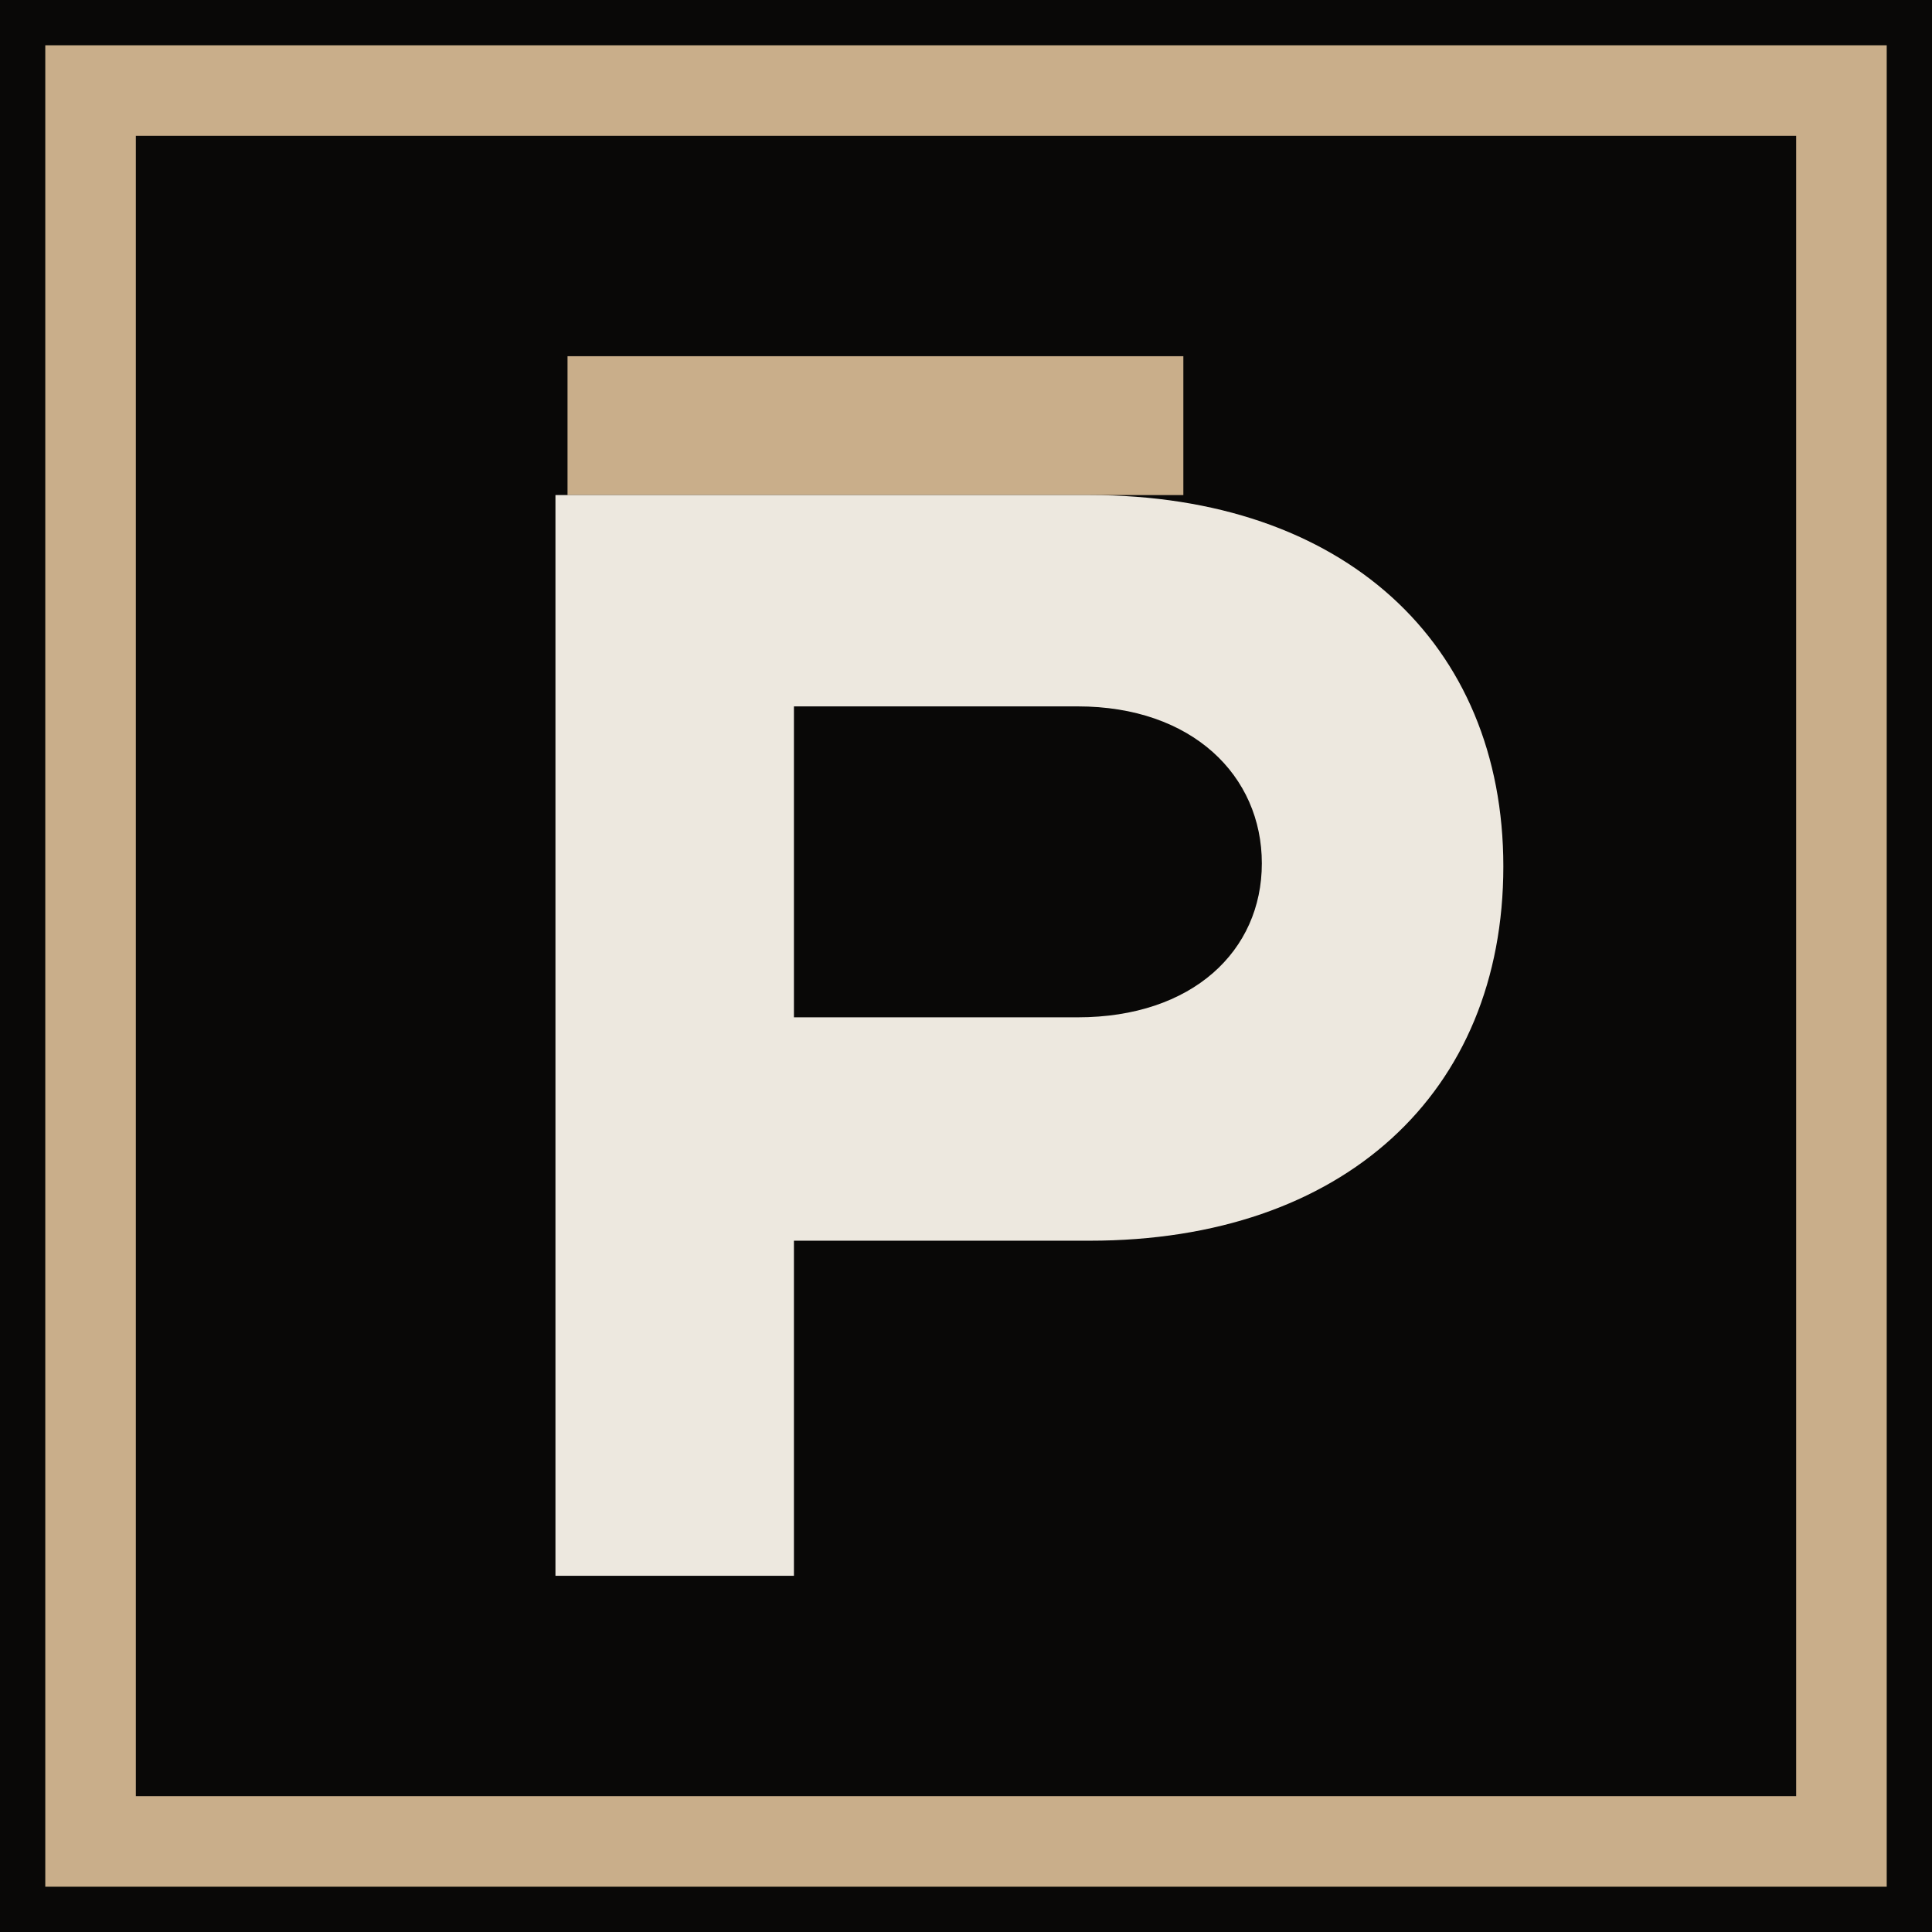
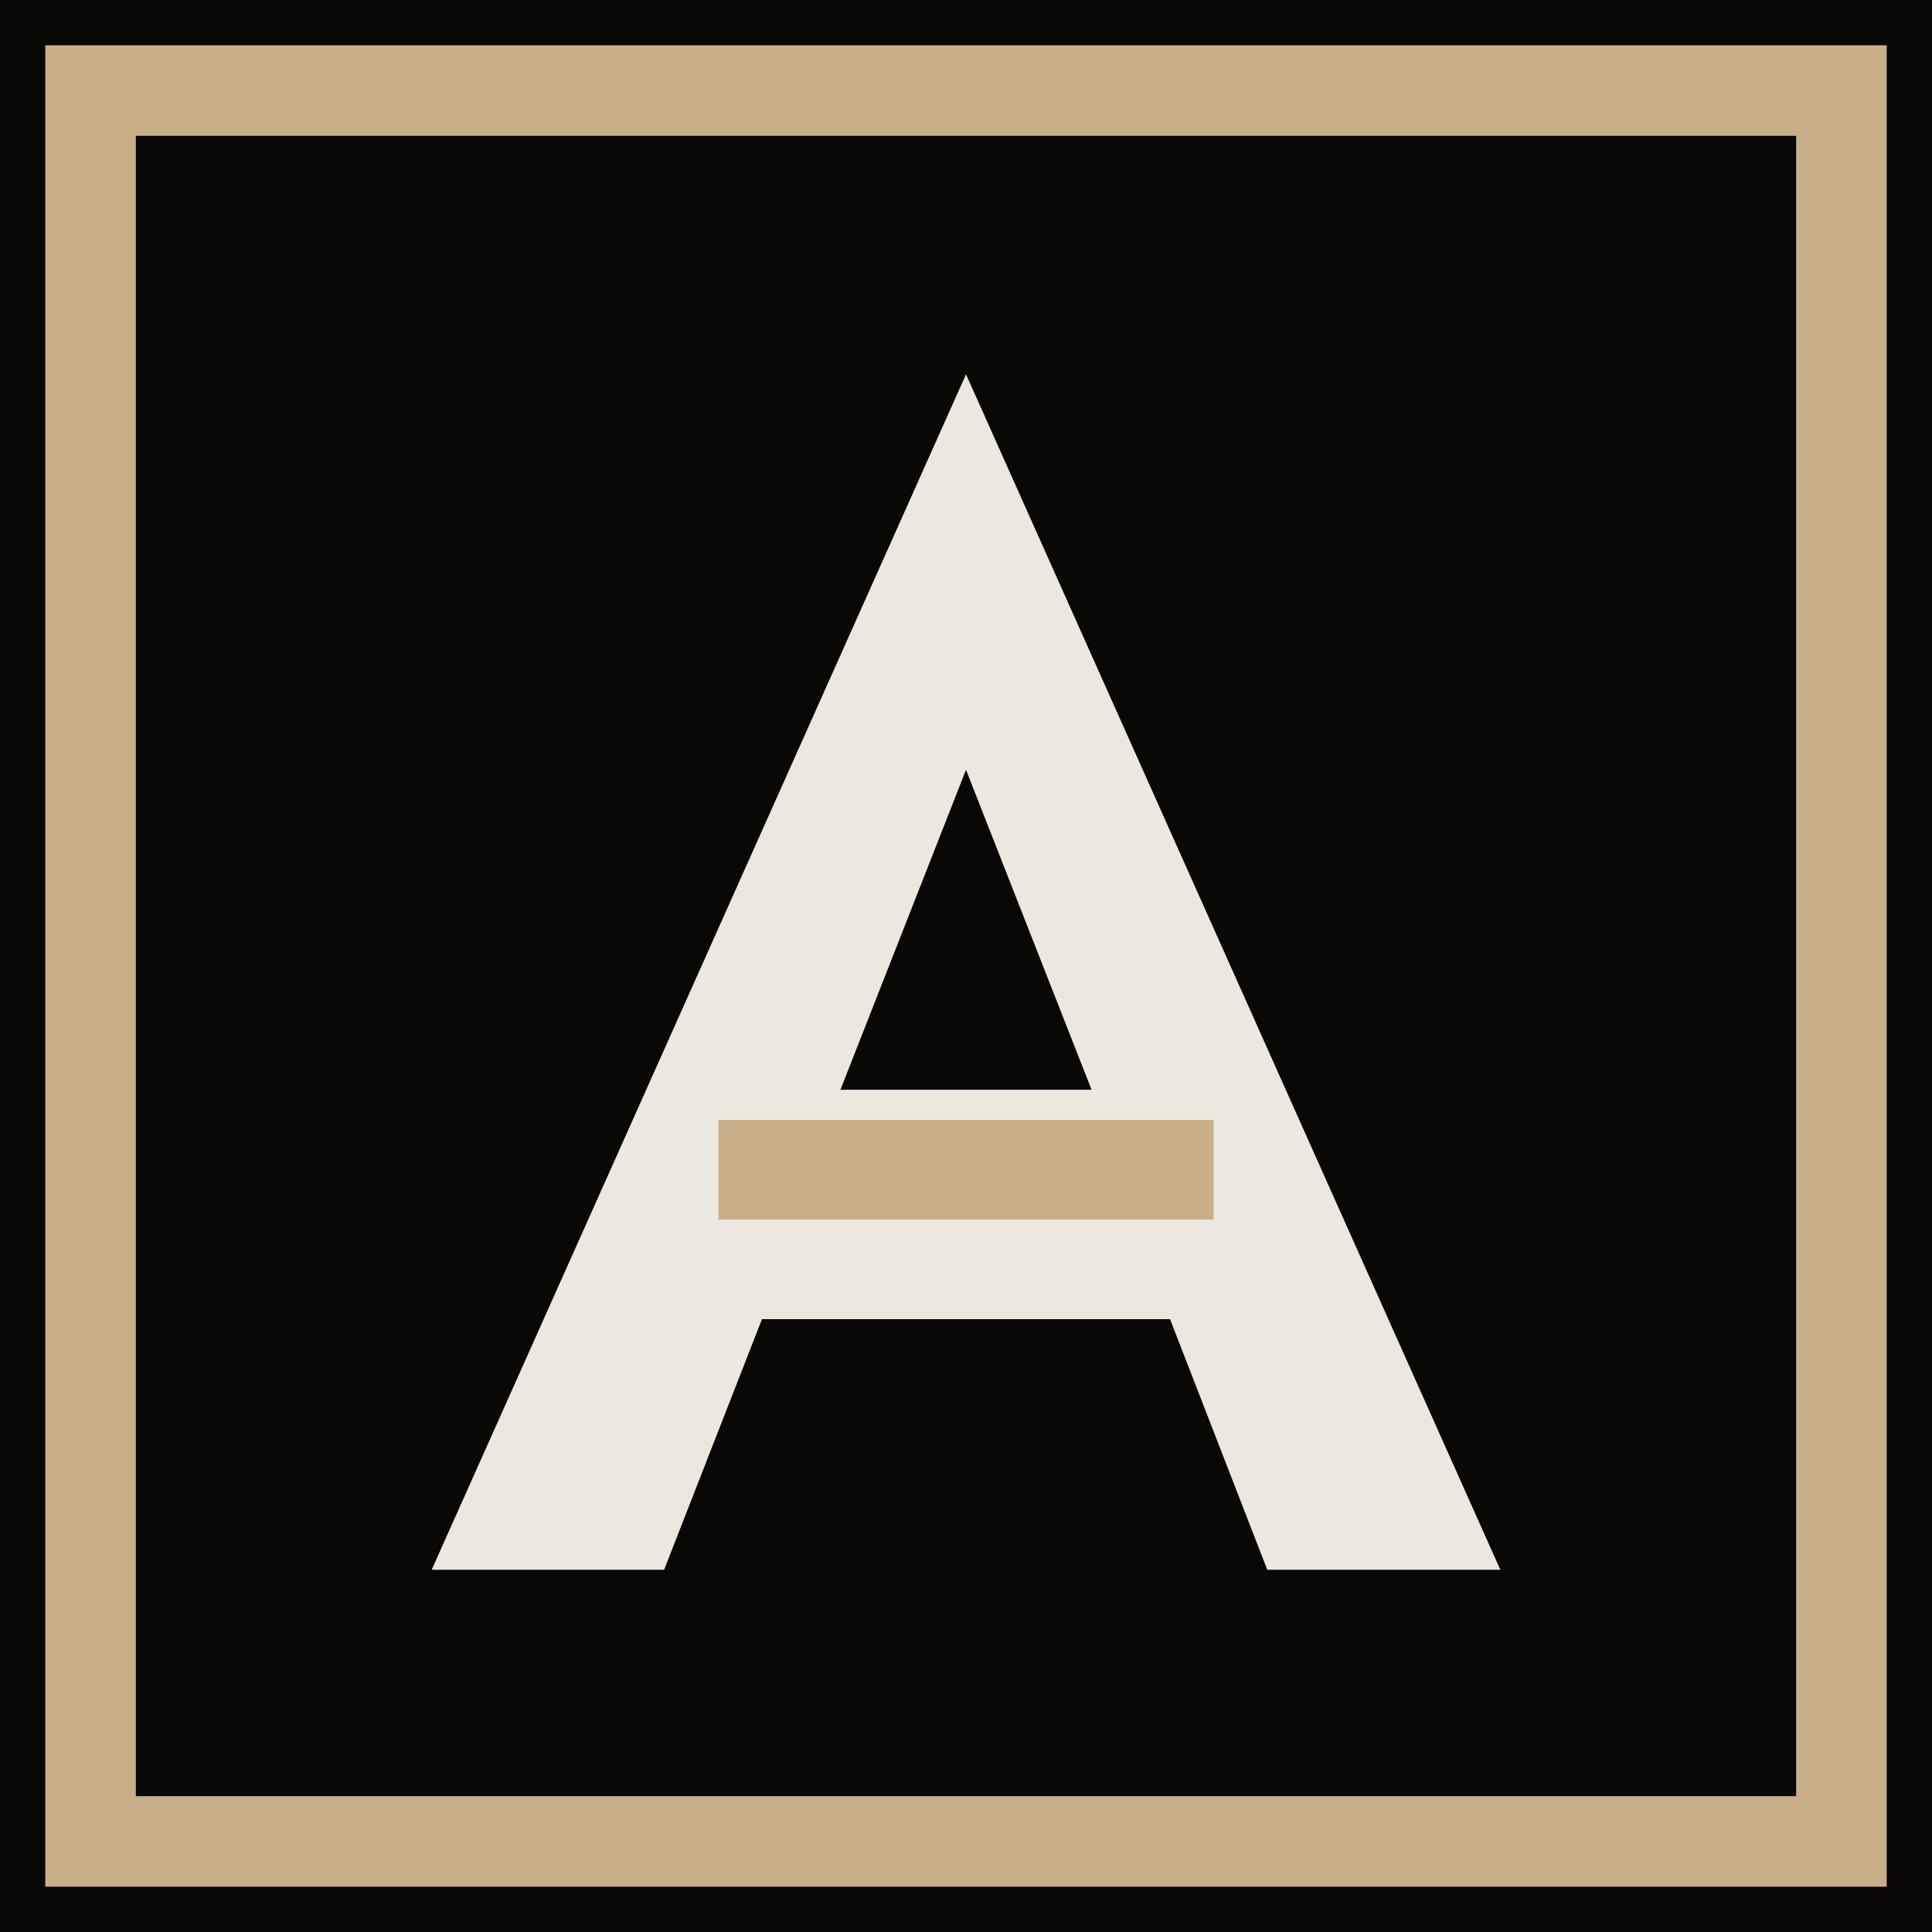
- <svg xmlns="http://www.w3.org/2000/svg" viewBox="0 0 32 32" fill="none" role="img" aria-label="Pixel">
+ <svg xmlns="http://www.w3.org/2000/svg" viewBox="0 0 32 32" fill="none" role="img" aria-label="ALTURA">
  <rect width="32" height="32" fill="#090807" />
  <rect x="1.5" y="1.5" width="29" height="29" stroke="#C9AE8A" stroke-width="1.5" />
-   <rect x="9.4" y="5.9" width="10.2" height="2.3" fill="#C9AE8A" />
-   <path fill="#EDE8DF" d="M9.2 8.2h8.85c4.2 0 6.85 2.45 6.85 6.15 0 3.75-2.65 6.2-6.85 6.2h-4.9V26.1H9.2V8.2Zm3.95 3.5v5.15h4.7c1.9 0 3.05-1.1 3.05-2.55 0-1.45-1.15-2.6-3.05-2.6h-4.7Z" />
+   <path fill="#EDE8DF" fill-rule="evenodd" d="M16 6.2 7.15 26h3.85l1.62-4.15h6.76L20.99 26h3.86L16 6.2Zm0 6.55 2.08 5.3h-4.16L16 12.75Z" />
+   <rect x="11.9" y="18.55" width="8.2" height="1.65" fill="#C9AE8A" />
</svg>
